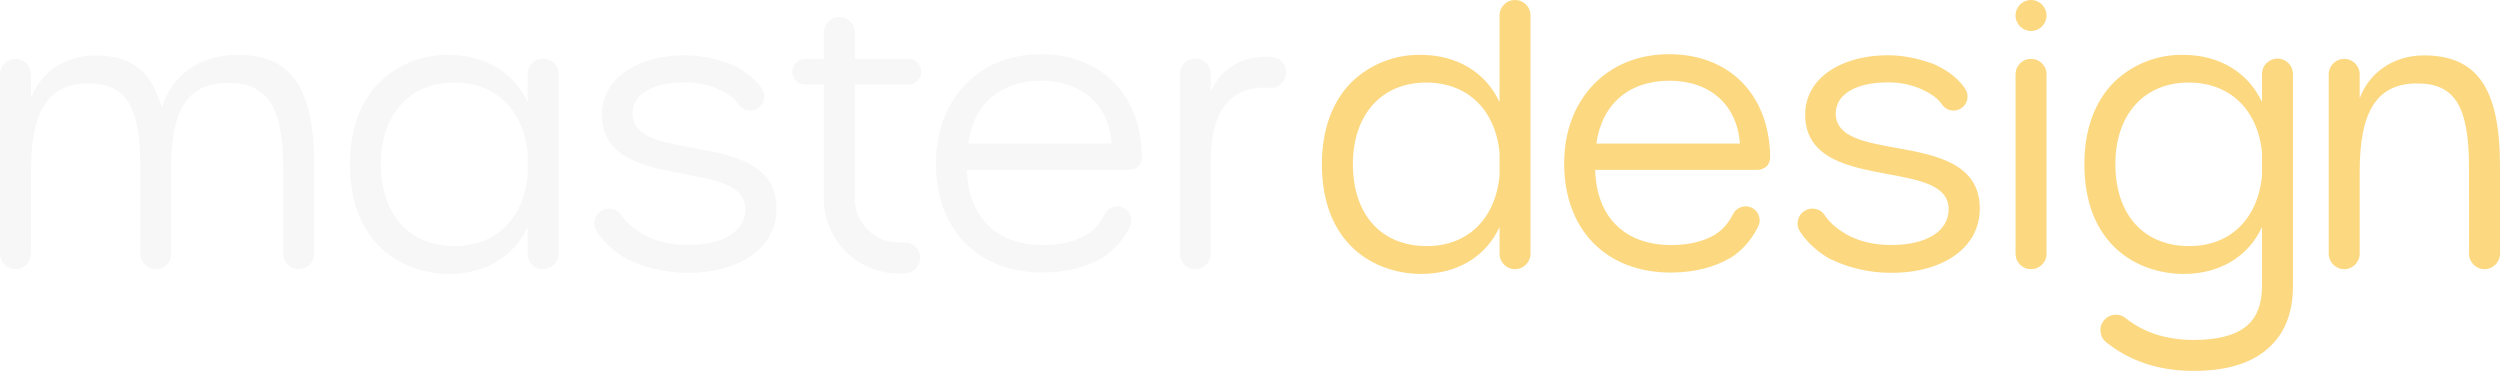
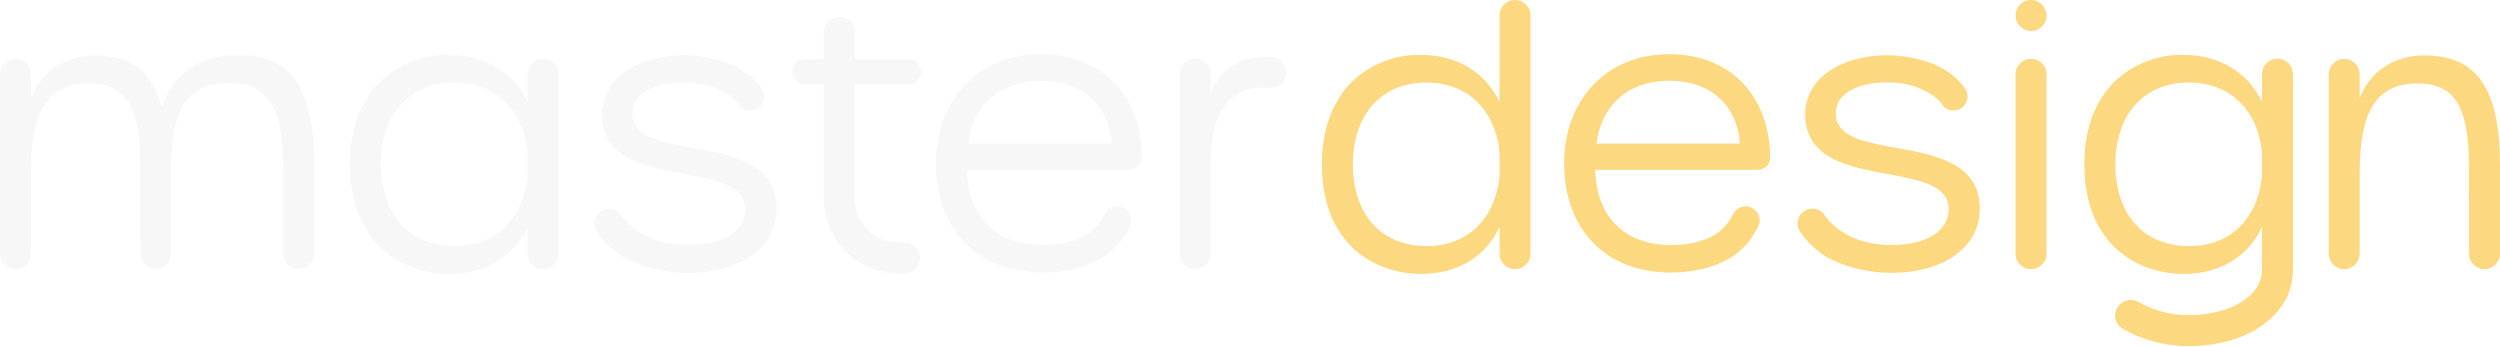
- <svg xmlns="http://www.w3.org/2000/svg" viewBox="0 -128 1188.73 176.36" role="img">
+ <svg xmlns="http://www.w3.org/2000/svg" viewBox="0 -128 1188.73 164.6" role="img">
  <path d="M258.22 -0.01C254.15 -0.01 250.86 -3.31 250.86 -7.37L250.86 -20.06C244.43 -6.04 230.75 2.25 213.7 2.25L213.14 2.25C191.44 2.01 166.39 -11.76 166.39 -50C166.39 -66.35 171.33 -79.87 180.66 -89.11C189.47 -97.55 201.26 -102.15 213.45 -101.91C230.55 -101.91 244.34 -93.57 250.86 -79.44L250.86 -92.65C250.81 -95.31 252.2 -97.79 254.5 -99.13C256.8 -100.47 259.64 -100.47 261.94 -99.13C264.23 -97.79 265.62 -95.31 265.58 -92.65L265.58 -7.37C265.57 -3.31 262.28 -0.01 258.22 -0.01ZM495.77 1.6C464.94 1.6 445.02 -18.77 445.02 -50.32C445.02 -80.88 465.49 -102.23 494.82 -102.23C523.49 -102.23 542.39 -83.22 542.97 -53.8C543.12 -52.05 542.54 -50.31 541.37 -48.99C540.03 -47.75 538.23 -47.11 536.41 -47.23L459.77 -47.23C460.35 -24.83 473.83 -11.47 495.96 -11.47C504.36 -11.47 511.58 -13.27 516.89 -16.51Q517.12 -16.69 517.36 -16.85Q522.28 -20.15 525.36 -26.24Q526.61 -28.7 529.23 -29.56Q531.85 -30.42 534.31 -29.18Q536.77 -27.93 537.63 -25.31Q538.49 -22.69 537.25 -20.23Q533.16 -12.15 526.64 -7.13L526.67 -7.08C526.32 -6.84 525.97 -6.6 525.61 -6.37Q525.19 -6.07 524.77 -5.78Q524.24 -5.43 523.68 -5.18C516.34 -0.94 507.35 1.38 497.12 1.57L497.14 1.59ZM7.36 -0.01C3.3 -0.01 0 -3.31 0 -7.37L0 -92.65C0 -96.71 3.3 -100.01 7.36 -100.01C11.43 -100.01 14.72 -96.71 14.72 -92.65L14.72 -81.29C19.44 -93.82 31.05 -101.66 45.27 -101.66C62.39 -101.66 71.68 -94.49 76.96 -77.03C82.09 -92.87 95.21 -101.91 113.25 -101.91C138.58 -101.91 149.39 -86.16 149.39 -49.26L149.39 -14.23L149.39 -7.37C149.38 -3.31 146.09 -0.02 142.03 -0.01C137.96 -0.01 134.67 -3.31 134.67 -7.37L134.67 -43.04C134.66 -43.13 134.66 -43.21 134.67 -43.29L134.67 -48.44C134.67 -76.95 127.13 -88.58 108.64 -88.58C90.15 -88.58 81.93 -77.32 81.44 -51.04L81.44 -7.37C81.44 -3.31 78.14 -0.01 74.08 -0.01C70.01 -0.01 66.72 -3.31 66.72 -7.37L66.72 -14.23L66.7 -14.23L66.7 -48.19C66.7 -77.45 60.02 -88.33 42.02 -88.33C23.14 -88.33 14.72 -75.42 14.72 -46.48L14.72 -7.37C14.72 -3.31 11.43 -0.01 7.36 -0.01ZM250.86 -55.38C248.88 -75.97 235.51 -88.75 215.96 -88.75C194.8 -88.75 181.12 -73.54 181.12 -50C181.12 -25.94 194.61 -10.99 216.31 -10.99C235.64 -10.99 248.87 -23.81 250.86 -44.46ZM327.04 1.73C317.06 1.73 307.33 -0.51 299.33 -4.31Q298.53 -4.55 297.76 -5Q297.08 -5.39 296.43 -5.8C296.22 -5.92 296.02 -6.03 295.82 -6.15L295.84 -6.18Q288.3 -11.03 283.77 -17.87Q282.15 -20.3 282.73 -23.16Q283.32 -26.02 285.75 -27.64Q288.18 -29.25 291.05 -28.67Q293.91 -28.09 295.52 -25.66Q298.8 -20.71 304.85 -17.19Q305.33 -16.91 305.74 -16.59C311.67 -13.26 318.92 -11.5 327.04 -11.5C343.92 -11.5 354.41 -18.03 354.41 -28.52C354.41 -39.86 341.01 -42.34 325.49 -45.22C307.08 -48.63 286.2 -52.5 286.2 -73.58C286.18 -80.02 288.78 -86.19 293.4 -90.69C300.43 -97.7 312.12 -101.72 325.51 -101.72L325.66 -101.72C332.29 -101.71 339.25 -100.38 345.46 -98.17Q346.19 -98.03 346.92 -97.71Q347.65 -97.4 348.35 -97.06C348.55 -96.98 348.76 -96.89 348.95 -96.81L348.94 -96.78Q357.89 -92.42 362.29 -85.77Q363.82 -83.47 363.27 -80.77Q362.72 -78.06 360.42 -76.54Q358.12 -75.01 355.41 -75.56Q352.71 -76.11 351.18 -78.41Q348.48 -82.5 341.6 -85.5Q341.14 -85.7 340.73 -85.94C336.28 -87.78 331.06 -88.85 325.83 -88.85C310.36 -88.85 300.75 -83.19 300.75 -74.07C300.75 -62.89 314.04 -60.49 329.42 -57.69C348.09 -54.32 369.24 -50.49 369.24 -28.79C369.23 -10.55 352.28 1.73 327.04 1.73ZM431.93 -87.84L406.48 -87.84L406.48 -33.41C406.49 -21.99 415.75 -12.73 427.18 -12.72L430.31 -12.72C434.32 -12.65 437.54 -9.38 437.54 -5.36C437.54 -1.34 434.32 1.93 430.31 2L430.31 2.01L427.18 2.01C407.62 1.98 391.78 -13.86 391.76 -33.41L391.76 -87.84L382.82 -87.84C379.46 -87.84 376.74 -90.56 376.74 -93.92C376.74 -97.28 379.46 -100 382.82 -100L391.76 -100L391.76 -112.57C391.76 -116.63 395.05 -119.93 399.12 -119.93C403.18 -119.93 406.48 -116.63 406.48 -112.57L406.48 -100L431.93 -100C435.29 -100 438.02 -97.28 438.02 -93.92C438.02 -90.56 435.29 -87.84 431.93 -87.84ZM568.36 -0.01C564.3 -0.01 561 -3.31 561 -7.37L561 -92.65C560.95 -95.31 562.34 -97.79 564.64 -99.13C566.94 -100.47 569.78 -100.47 572.08 -99.13C574.37 -97.79 575.77 -95.31 575.72 -92.65L575.72 -84.37Q578.8 -91.36 584.44 -95.59Q592.53 -101.67 604.7 -100.9L604.7 -100.9Q607.74 -100.7 609.74 -98.4Q611.74 -96.11 611.53 -93.07Q611.33 -90.04 609.03 -88.04Q606.74 -86.04 603.71 -86.25Q589.49 -87.12 582.44 -77.9Q575.81 -69.23 575.72 -52.09L575.72 -7.37C575.72 -3.31 572.42 -0.01 568.36 -0.01ZM460.34 -59.71L528.6 -59.71C527.23 -78.18 514.41 -89.62 494.99 -89.62C475.81 -89.61 462.9 -78.45 460.34 -59.71Z" fill="#F7F7F8" />
-   <path d="M1090.29 8Q1090.29 28.41 1076.94 38.91Q1064.93 48.36 1043.1 48.36Q1018.52 48.36 1001.5 34.75Q999.12 32.84 998.78 29.81Q998.45 26.78 1000.35 24.4Q1002.26 22.02 1005.29 21.68Q1008.32 21.35 1010.7 23.25Q1023.68 33.64 1043.1 33.64Q1059.83 33.64 1067.84 27.34Q1075.57 21.26 1075.57 8L1075.57 -20.06C1069.14 -6.04 1055.46 2.25 1038.41 2.25L1037.85 2.25C1016.15 2.01 991.1 -11.76 991.1 -50C991.1 -66.35 996.04 -79.87 1005.37 -89.11C1014.18 -97.55 1025.97 -102.15 1038.16 -101.91C1055.27 -101.91 1069.05 -93.57 1075.57 -79.44L1075.57 -92.65C1075.52 -95.31 1076.91 -97.79 1079.21 -99.13C1081.51 -100.47 1084.35 -100.47 1086.65 -99.13C1088.94 -97.79 1090.33 -95.31 1090.29 -92.65L1090.29 8ZM720.38 -0.01C716.32 -0.01 713.02 -3.31 713.02 -7.37L713.02 -20.06C706.59 -6.04 692.91 2.25 675.87 2.25L675.3 2.25C653.61 2.01 628.55 -11.76 628.55 -50C628.55 -66.35 633.49 -79.87 642.83 -89.11C651.63 -97.55 663.42 -102.15 675.62 -101.91C692.72 -101.91 706.5 -93.57 713.02 -79.44L713.02 -92.65C713.02 -92.74 713.02 -92.82 713.02 -92.91L713.02 -120.64Q713.02 -123.69 715.17 -125.84Q717.33 -128 720.38 -128Q723.43 -128 725.59 -125.84Q727.74 -123.69 727.74 -120.64L727.74 -92.9C727.74 -92.82 727.74 -92.73 727.74 -92.65L727.74 -7.37C727.74 -3.31 724.44 -0.01 720.38 -0.01ZM794.49 1.6C763.66 1.6 743.74 -18.77 743.74 -50.32C743.74 -80.88 764.22 -102.23 793.54 -102.23C822.22 -102.23 841.12 -83.22 841.7 -53.8C841.85 -52.05 841.27 -50.31 840.09 -48.99C838.75 -47.75 836.96 -47.11 835.14 -47.23L758.49 -47.23C759.07 -24.83 772.56 -11.47 794.68 -11.47C803.08 -11.47 810.31 -13.27 815.62 -16.51Q815.84 -16.69 816.09 -16.85Q821.01 -20.15 824.09 -26.24Q825.34 -28.7 827.96 -29.56Q830.58 -30.42 833.04 -29.18Q835.5 -27.93 836.36 -25.31Q837.22 -22.69 835.98 -20.23Q831.89 -12.15 825.36 -7.13L825.4 -7.08C825.05 -6.84 824.7 -6.6 824.34 -6.37Q823.92 -6.07 823.49 -5.78Q822.96 -5.43 822.41 -5.18C815.06 -0.94 806.07 1.38 795.85 1.57L795.86 1.59ZM1075.57 -55.38C1073.59 -75.97 1060.22 -88.75 1040.67 -88.75C1019.51 -88.75 1005.84 -73.54 1005.84 -50C1005.84 -25.94 1019.32 -10.99 1041.02 -10.99C1060.35 -10.99 1073.58 -23.81 1075.57 -44.46ZM713.02 -55.38C711.04 -75.97 697.67 -88.75 678.12 -88.75C656.96 -88.75 643.29 -73.54 643.29 -50C643.29 -25.94 656.77 -10.99 678.47 -10.99C697.8 -10.99 711.03 -23.81 713.02 -44.46ZM899.18 1.73C889.2 1.73 879.47 -0.51 871.47 -4.31Q870.67 -4.55 869.9 -5Q869.22 -5.39 868.57 -5.8C868.36 -5.92 868.16 -6.03 867.96 -6.15L867.98 -6.18Q860.44 -11.03 855.91 -17.87Q854.29 -20.3 854.88 -23.16Q855.46 -26.02 857.89 -27.64Q860.33 -29.25 863.19 -28.67Q866.05 -28.09 867.66 -25.66Q870.94 -20.71 876.99 -17.19Q877.47 -16.91 877.88 -16.59C883.82 -13.26 891.07 -11.5 899.18 -11.5C916.06 -11.5 926.55 -18.03 926.55 -28.52C926.55 -39.86 913.15 -42.34 897.63 -45.22C879.22 -48.63 858.34 -52.5 858.34 -73.58C858.32 -80.02 860.92 -86.19 865.54 -90.69C872.57 -97.7 884.27 -101.72 897.65 -101.72L897.8 -101.72C904.43 -101.71 911.39 -100.38 917.6 -98.17Q918.33 -98.03 919.06 -97.71Q919.79 -97.4 920.49 -97.06C920.7 -96.98 920.9 -96.89 921.1 -96.81L921.08 -96.78Q930.03 -92.42 934.43 -85.77Q935.96 -83.47 935.41 -80.77Q934.86 -78.06 932.56 -76.54Q930.26 -75.01 927.55 -75.56Q924.85 -76.11 923.33 -78.41Q920.62 -82.5 913.74 -85.5Q913.28 -85.7 912.87 -85.94C908.42 -87.78 903.2 -88.85 897.97 -88.85C882.5 -88.85 872.89 -83.19 872.89 -74.07C872.89 -62.89 886.18 -60.49 901.57 -57.69C920.23 -54.32 941.38 -50.49 941.38 -28.79C941.37 -10.55 924.42 1.73 899.18 1.73ZM1114.65 -0.01C1110.59 -0.01 1107.3 -3.31 1107.29 -7.37L1107.29 -92.65C1107.29 -96.71 1110.59 -100.01 1114.65 -100.01C1118.72 -100.01 1122.01 -96.71 1122.01 -92.65L1122.01 -81.29C1126.73 -93.82 1138.34 -101.66 1152.56 -101.66C1177.9 -101.66 1188.73 -85.91 1188.73 -49.01L1188.73 -7.37C1188.73 -3.31 1185.44 -0.01 1181.37 -0.01C1177.31 -0.01 1174.01 -3.31 1174.01 -7.37L1173.99 -48.19C1173.99 -77.45 1167.31 -88.33 1149.31 -88.33C1130.43 -88.33 1122.01 -75.42 1122.01 -46.48L1122.01 -7.37C1122.01 -3.31 1118.72 -0.01 1114.65 -0.01ZM759.07 -59.71L827.33 -59.71C825.96 -78.18 813.13 -89.62 793.72 -89.62C774.54 -89.61 761.62 -78.45 759.07 -59.71ZM973.1 -92.65L973.1 -7.37Q973.1 -4.32 970.95 -2.16Q968.79 -0.01 965.74 -0.01Q962.69 -0.01 960.53 -2.16Q958.38 -4.32 958.38 -7.37L958.38 -92.65Q958.38 -95.7 960.53 -97.86Q962.69 -100.01 965.74 -100.01Q968.79 -100.01 970.95 -97.86Q973.1 -95.7 973.1 -92.65ZM973.1 -120.64C973.1 -116.57 969.81 -113.28 965.74 -113.28C961.67 -113.28 958.38 -116.57 958.38 -120.64C958.38 -124.7 961.67 -128 965.74 -128C969.81 -128 973.1 -124.7 973.1 -120.64Z" fill="#FCD880" />
+   <path d="M1090.29 0Q1090.29 14.97 1077.77 25.1Q1065.95 34.66 1046.74 36.33Q1026.86 38.06 1009.53 28.44Q1006.86 26.95 1006.02 24.02Q1005.19 21.09 1006.67 18.42Q1008.15 15.76 1011.08 14.92Q1014.01 14.08 1016.68 15.56Q1030.07 23 1045.46 21.67Q1060.19 20.39 1068.51 13.65Q1075.57 7.94 1075.57 0L1075.57 -20.06C1069.14 -6.04 1055.46 2.25 1038.41 2.25L1037.85 2.25C1016.15 2.01 991.1 -11.76 991.1 -50C991.1 -66.35 996.04 -79.87 1005.37 -89.11C1014.18 -97.55 1025.97 -102.15 1038.16 -101.91C1055.27 -101.91 1069.05 -93.57 1075.57 -79.44L1075.57 -92.65C1075.52 -95.31 1076.91 -97.79 1079.21 -99.13C1081.51 -100.47 1084.35 -100.47 1086.65 -99.13C1088.94 -97.79 1090.33 -95.31 1090.29 -92.65L1090.29 0ZM720.38 -0.01C716.32 -0.01 713.02 -3.31 713.02 -7.37L713.02 -20.06C706.59 -6.04 692.91 2.25 675.87 2.25L675.3 2.25C653.61 2.01 628.55 -11.76 628.55 -50C628.55 -66.35 633.49 -79.87 642.83 -89.11C651.63 -97.55 663.42 -102.15 675.62 -101.91C692.72 -101.91 706.5 -93.57 713.02 -79.44L713.02 -92.65C713.02 -92.74 713.02 -92.82 713.02 -92.91L713.02 -120.64Q713.02 -123.69 715.17 -125.84Q717.33 -128 720.38 -128Q723.43 -128 725.59 -125.84Q727.74 -123.69 727.74 -120.64L727.74 -92.9C727.74 -92.82 727.74 -92.73 727.74 -92.65L727.74 -7.37C727.74 -3.31 724.44 -0.01 720.38 -0.01ZM794.49 1.6C763.66 1.6 743.74 -18.77 743.74 -50.32C743.74 -80.88 764.22 -102.23 793.54 -102.23C822.22 -102.23 841.12 -83.22 841.7 -53.8C841.85 -52.05 841.27 -50.31 840.09 -48.99C838.75 -47.75 836.96 -47.11 835.14 -47.23L758.49 -47.23C759.07 -24.83 772.56 -11.47 794.68 -11.47C803.08 -11.47 810.31 -13.27 815.62 -16.51Q815.84 -16.69 816.09 -16.85Q821.01 -20.15 824.09 -26.24Q825.34 -28.7 827.96 -29.56Q830.58 -30.42 833.04 -29.18Q835.5 -27.93 836.36 -25.31Q837.22 -22.69 835.98 -20.23Q831.89 -12.15 825.36 -7.13L825.4 -7.08C825.05 -6.84 824.7 -6.6 824.34 -6.37Q823.92 -6.07 823.49 -5.78Q822.96 -5.43 822.41 -5.18C815.06 -0.94 806.07 1.38 795.85 1.57L795.86 1.59ZM1075.57 -55.38C1073.59 -75.97 1060.22 -88.75 1040.67 -88.75C1019.51 -88.75 1005.84 -73.54 1005.84 -50C1005.84 -25.94 1019.32 -10.99 1041.02 -10.99C1060.35 -10.99 1073.58 -23.81 1075.57 -44.46ZM713.02 -55.38C711.04 -75.97 697.67 -88.75 678.12 -88.75C656.96 -88.75 643.29 -73.54 643.29 -50C643.29 -25.94 656.77 -10.99 678.47 -10.99C697.8 -10.99 711.03 -23.81 713.02 -44.46ZM899.18 1.73C889.2 1.73 879.47 -0.51 871.47 -4.31Q870.67 -4.55 869.9 -5Q869.22 -5.39 868.57 -5.8C868.36 -5.92 868.16 -6.03 867.96 -6.15L867.98 -6.18Q860.44 -11.03 855.91 -17.87Q854.29 -20.3 854.88 -23.16Q855.46 -26.02 857.89 -27.64Q860.33 -29.25 863.19 -28.67Q866.05 -28.09 867.66 -25.66Q870.94 -20.71 876.99 -17.19Q877.47 -16.91 877.88 -16.59C883.82 -13.26 891.07 -11.5 899.18 -11.5C916.06 -11.5 926.55 -18.03 926.55 -28.52C926.55 -39.86 913.15 -42.34 897.63 -45.22C879.22 -48.63 858.34 -52.5 858.34 -73.58C858.32 -80.02 860.92 -86.19 865.54 -90.69C872.57 -97.7 884.27 -101.72 897.65 -101.72L897.8 -101.72C904.43 -101.71 911.39 -100.38 917.6 -98.17Q918.33 -98.03 919.06 -97.71Q919.79 -97.4 920.49 -97.06C920.7 -96.98 920.9 -96.89 921.1 -96.81L921.08 -96.78Q930.03 -92.42 934.43 -85.77Q935.96 -83.47 935.41 -80.77Q934.86 -78.06 932.56 -76.54Q930.26 -75.01 927.55 -75.56Q924.85 -76.11 923.33 -78.41Q920.62 -82.5 913.74 -85.5Q913.28 -85.7 912.87 -85.94C908.42 -87.78 903.2 -88.85 897.97 -88.85C882.5 -88.85 872.89 -83.19 872.89 -74.07C872.89 -62.89 886.18 -60.49 901.57 -57.69C920.23 -54.32 941.38 -50.49 941.38 -28.79C941.37 -10.55 924.42 1.73 899.18 1.73ZM1114.65 -0.01C1110.59 -0.01 1107.3 -3.31 1107.29 -7.37L1107.29 -92.65C1107.29 -96.71 1110.59 -100.01 1114.65 -100.01C1118.72 -100.01 1122.01 -96.71 1122.01 -92.65L1122.01 -81.29C1126.73 -93.82 1138.34 -101.66 1152.56 -101.66C1177.9 -101.66 1188.73 -85.91 1188.73 -49.01L1188.73 -7.37C1188.73 -3.31 1185.44 -0.01 1181.37 -0.01C1177.31 -0.01 1174.01 -3.31 1174.01 -7.37L1173.99 -48.19C1173.99 -77.45 1167.31 -88.33 1149.31 -88.33C1130.43 -88.33 1122.01 -75.42 1122.01 -46.48L1122.01 -7.37C1122.01 -3.31 1118.72 -0.01 1114.65 -0.01ZM759.07 -59.71L827.33 -59.71C825.96 -78.18 813.13 -89.62 793.72 -89.62C774.54 -89.61 761.62 -78.45 759.07 -59.71ZM973.1 -92.65L973.1 -7.37Q973.1 -4.32 970.95 -2.16Q968.79 -0.01 965.74 -0.01Q962.69 -0.01 960.53 -2.16Q958.38 -4.32 958.38 -7.37L958.38 -92.65Q958.38 -95.7 960.53 -97.86Q962.69 -100.01 965.74 -100.01Q968.79 -100.01 970.95 -97.86Q973.1 -95.7 973.1 -92.65ZM973.1 -120.64C973.1 -116.57 969.81 -113.28 965.74 -113.28C961.67 -113.28 958.38 -116.57 958.38 -120.64C958.38 -124.7 961.67 -128 965.74 -128C969.81 -128 973.1 -124.7 973.1 -120.64Z" fill="#FCD880" />
</svg>
